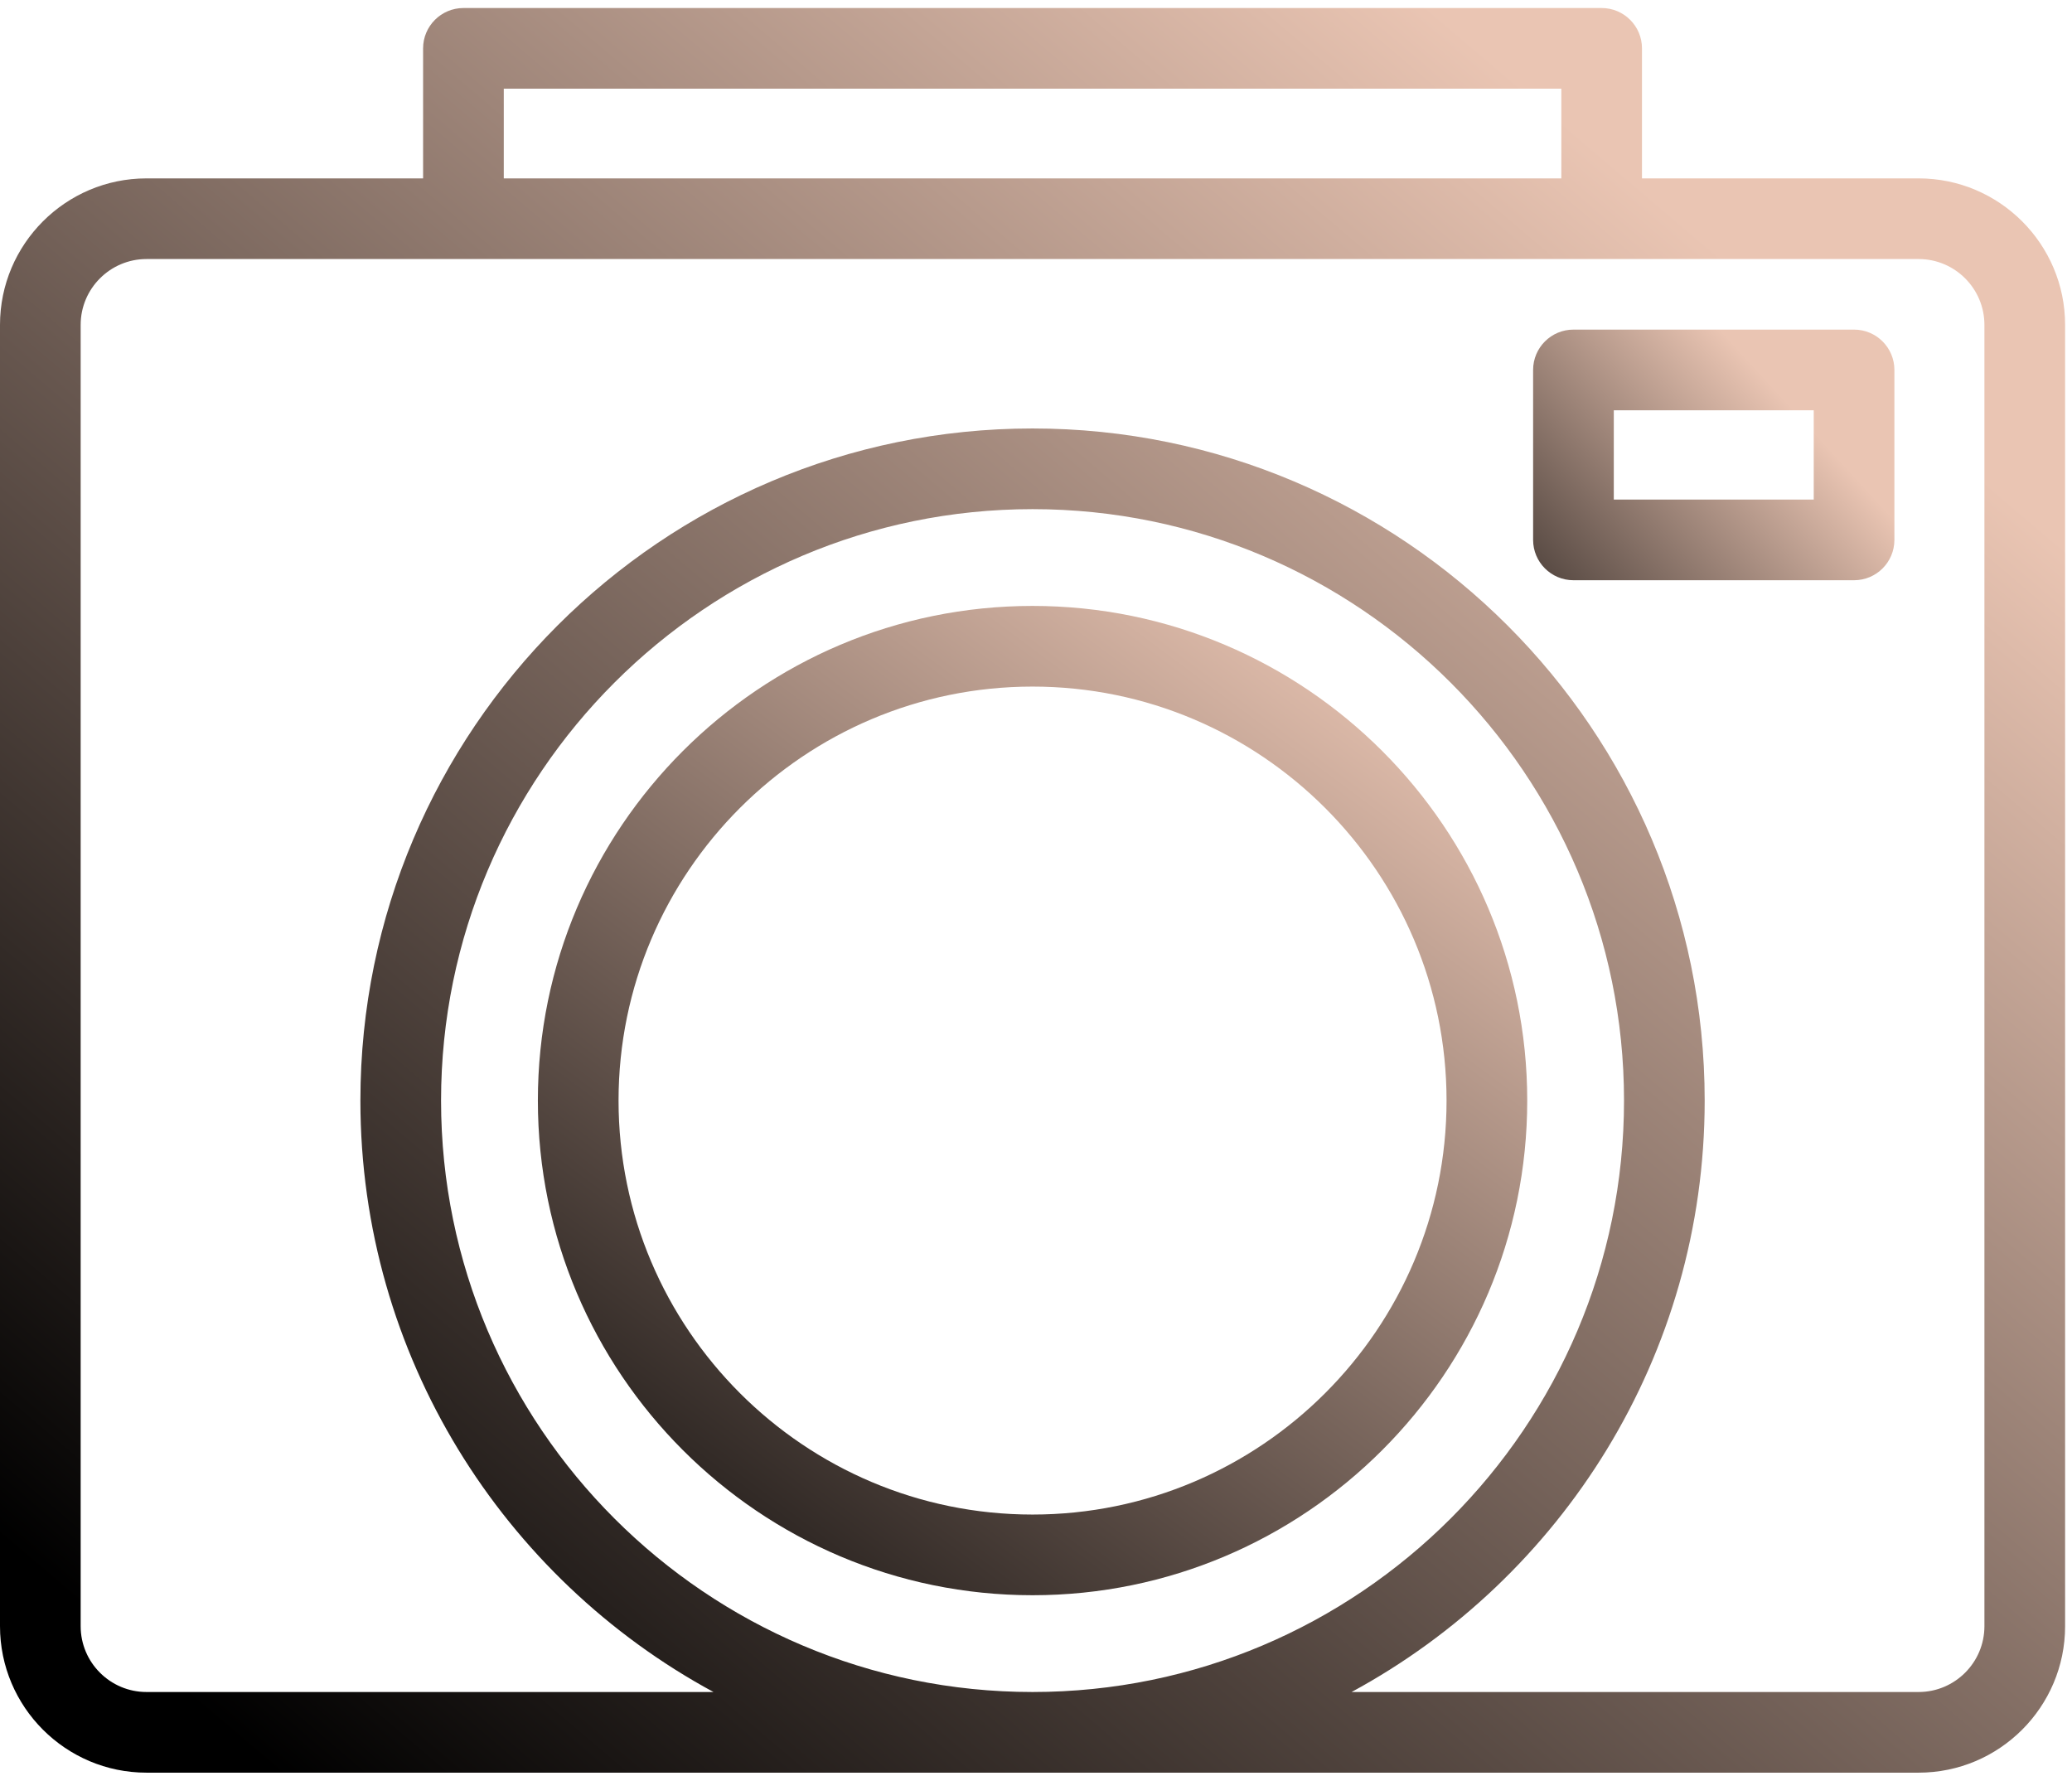
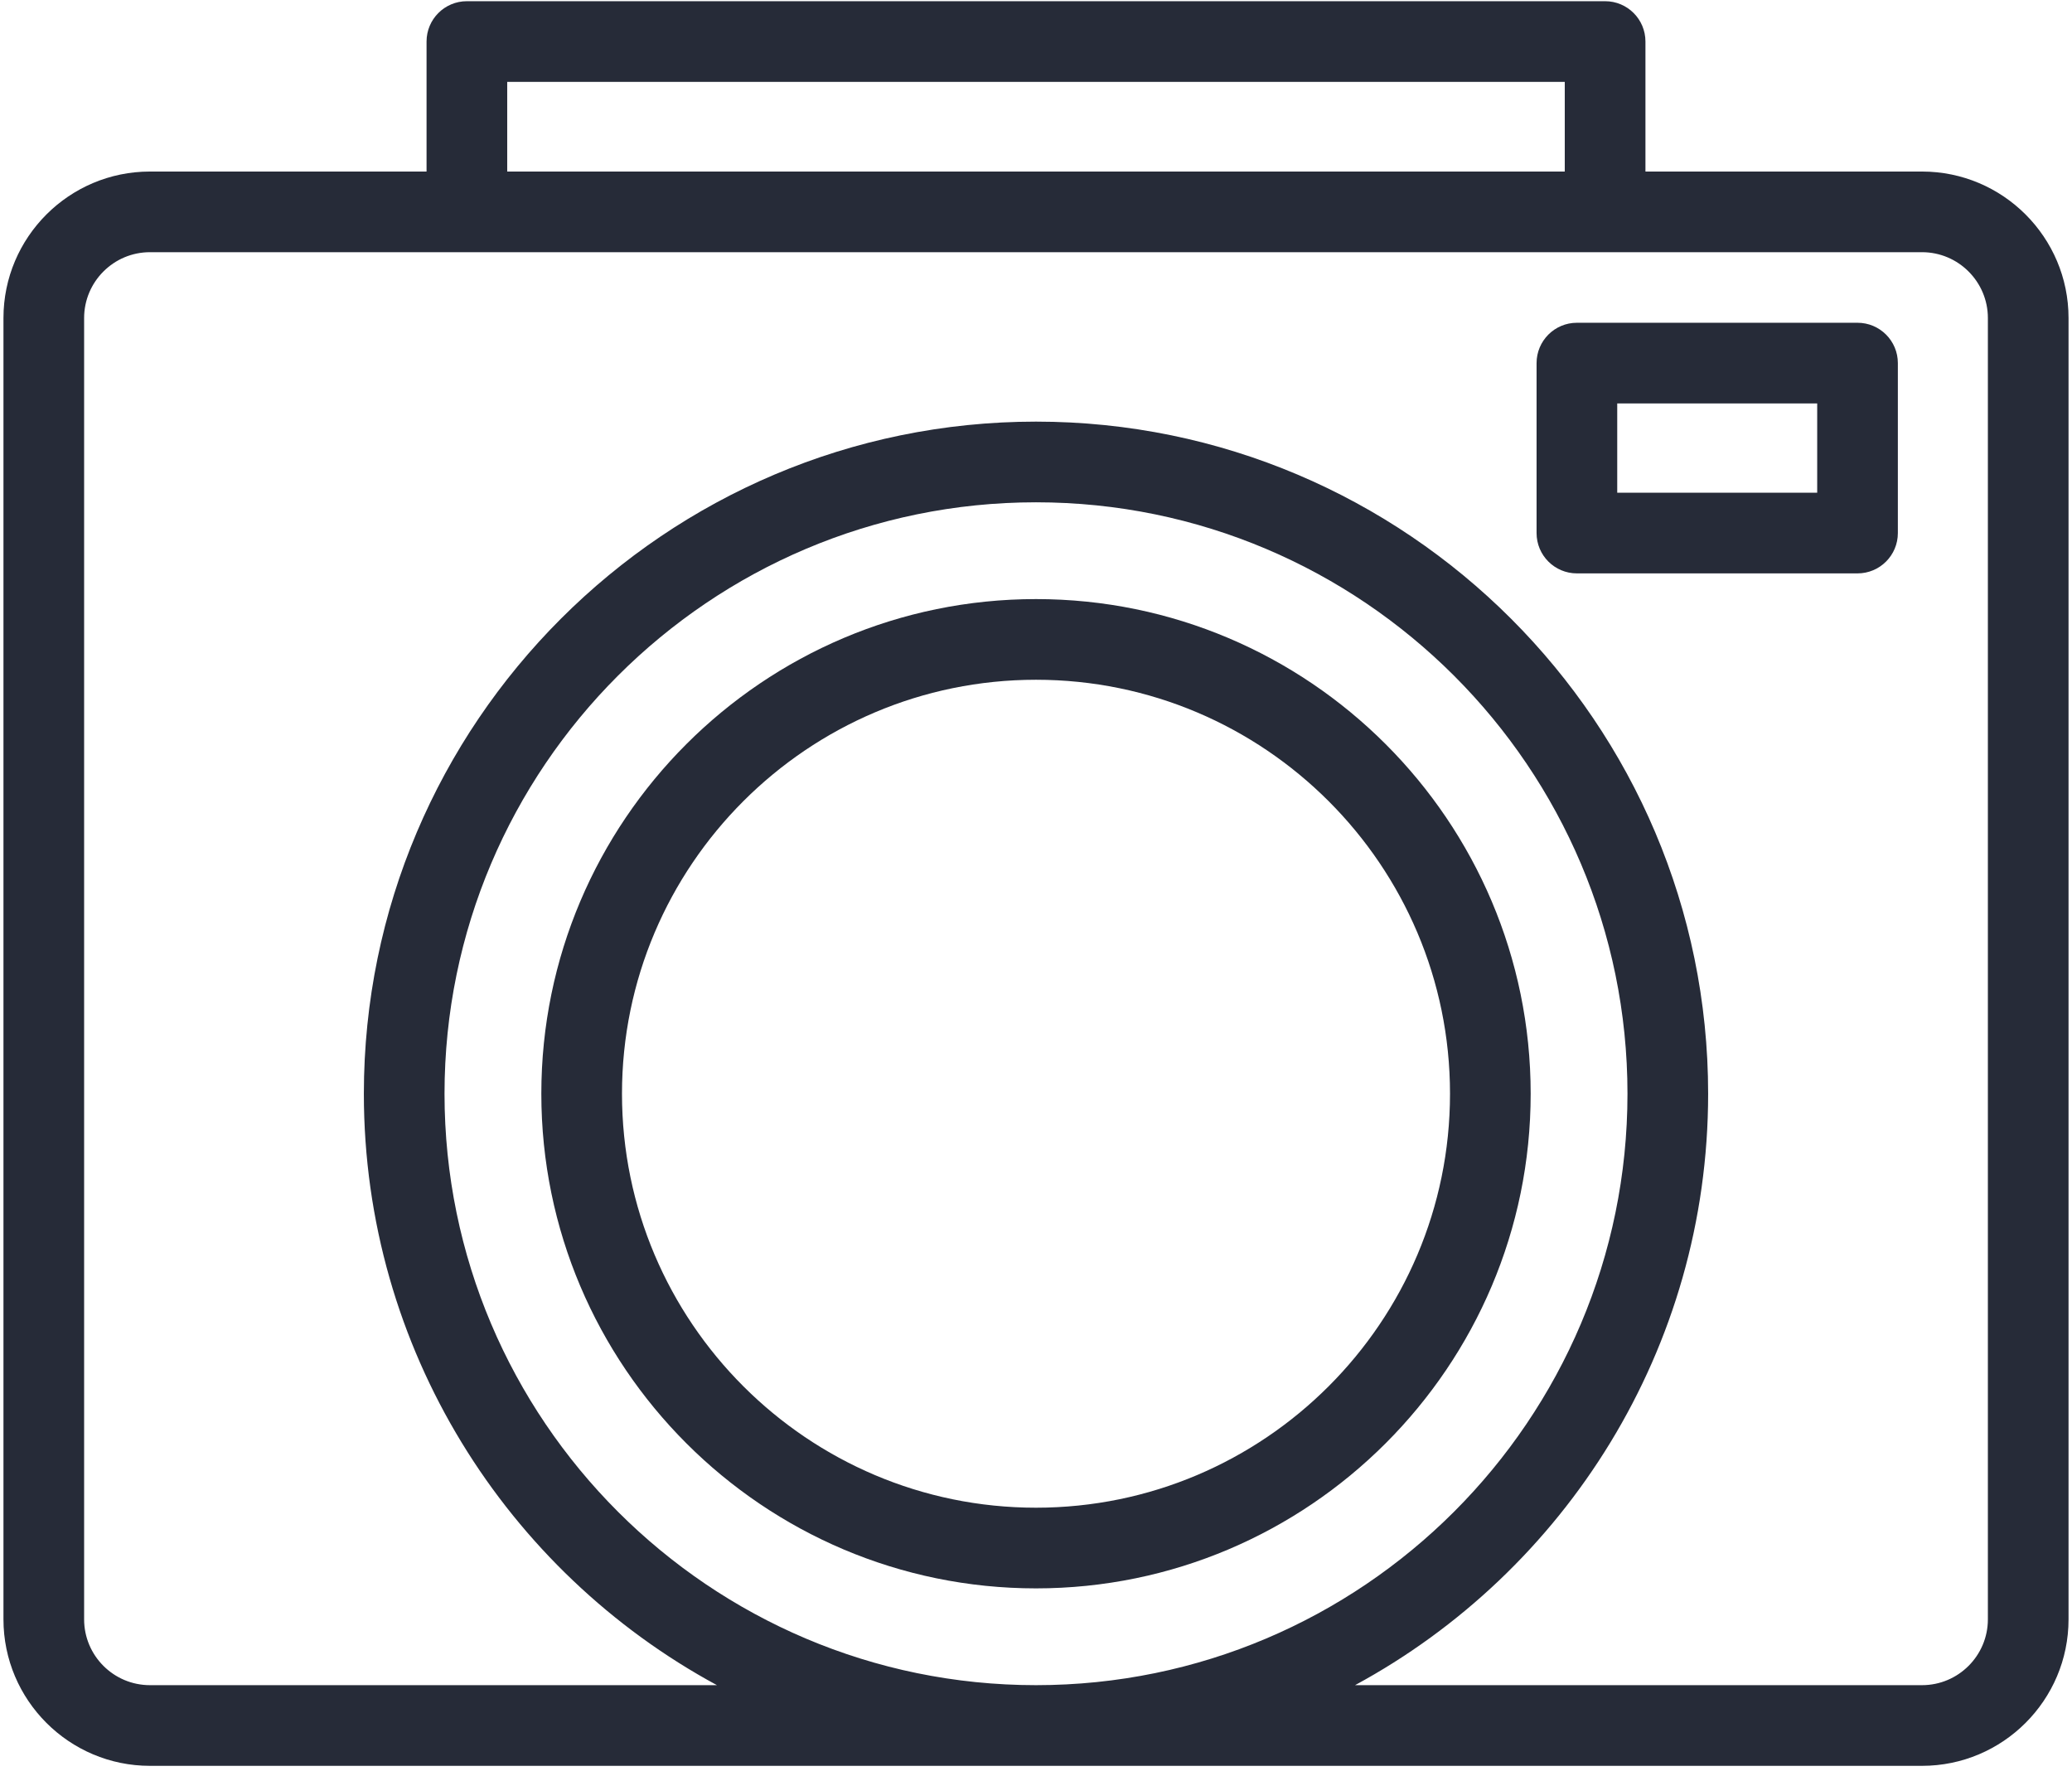
<svg xmlns="http://www.w3.org/2000/svg" width="112" height="96" viewBox="0 0 112 96" fill="none">
-   <path d="M103.708 9.643H88.756V2.615C88.756 1.411 87.78 0.434 86.576 0.434H25.051C23.847 0.434 22.87 1.411 22.87 2.615V9.643H7.919C3.552 9.643 0 13.195 0 17.562V87.907C0 92.274 3.552 95.826 7.919 95.826H103.708C108.074 95.826 111.627 92.274 111.627 87.907V17.562C111.627 13.195 108.074 9.643 103.708 9.643ZM27.231 4.795H84.396V9.643H27.231V4.795ZM107.266 87.907C107.266 89.87 105.67 91.466 103.708 91.466H73.059C84.415 85.316 92.145 73.291 92.145 59.494C92.145 39.461 75.847 23.162 55.813 23.162C35.779 23.162 19.481 39.461 19.481 59.494C19.481 73.29 27.211 85.316 38.567 91.466H7.919C5.957 91.466 4.36 89.87 4.36 87.907V17.562C4.36 15.6 5.957 14.003 7.919 14.003H103.708C105.67 14.003 107.266 15.599 107.266 17.562V87.907H107.266ZM55.813 91.466C38.184 91.466 23.841 77.124 23.841 59.494C23.841 41.865 38.184 27.523 55.813 27.523C73.443 27.523 87.785 41.865 87.785 59.494C87.785 77.124 73.442 91.466 55.813 91.466Z" fill="url(#paint0_linear)" />
-   <path d="M55.813 32.755C41.069 32.755 29.074 44.75 29.074 59.494C29.074 74.238 41.069 86.234 55.813 86.234C70.558 86.234 82.553 74.238 82.553 59.494C82.553 44.75 70.558 32.755 55.813 32.755ZM55.813 81.873C43.474 81.873 33.435 71.834 33.435 59.494C33.435 47.154 43.474 37.115 55.813 37.115C68.153 37.115 78.192 47.154 78.192 59.494C78.192 71.834 68.153 81.873 55.813 81.873Z" fill="url(#paint1_linear)" />
-   <path d="M100.22 17.818H85.052C83.848 17.818 82.871 18.794 82.871 19.998V29.186C82.871 30.39 83.848 31.366 85.052 31.366H100.22C101.424 31.366 102.4 30.39 102.4 29.186V19.998C102.4 18.794 101.424 17.818 100.22 17.818ZM98.04 27.006H87.232V22.178H98.04V27.006Z" fill="url(#paint2_linear)" />
-   <defs>
-     <linearGradient id="paint0_linear" x1="88.213" y1="9.604" x2="14.905" y2="95.826" gradientUnits="userSpaceOnUse">
-       <stop stop-color="#EAC5B3" />
-       <stop offset="1" />
-     </linearGradient>
-     <linearGradient id="paint1_linear" x1="73.028" y1="32.755" x2="29.074" y2="91.814" gradientUnits="userSpaceOnUse">
-       <stop stop-color="#EAC5B3" />
-       <stop offset="1" />
-     </linearGradient>
-     <linearGradient id="paint2_linear" x1="95.544" y1="20.601" x2="76.693" y2="37.88" gradientUnits="userSpaceOnUse">
-       <stop stop-color="#EAC5B3" />
-       <stop offset="1" />
-     </linearGradient>
-   </defs>
+   <path d="M103.894 9.273H88.943V2.245C88.943 1.041 87.967 0.065 86.763 0.065H25.237C24.033 0.065 23.057 1.041 23.057 2.245V9.273H8.105C3.739 9.273 0.187 12.825 0.187 17.192V87.538C0.187 91.904 3.739 95.457 8.105 95.457H103.894C108.261 95.457 111.813 91.904 111.813 87.538V17.192C111.813 12.825 108.261 9.273 103.894 9.273ZM27.417 4.425H84.582V9.273H27.417V4.425ZM107.453 87.538C107.453 89.5 105.856 91.096 103.894 91.096H73.246C84.602 84.946 92.332 72.921 92.332 59.124C92.332 39.091 76.033 22.792 56 22.792C35.966 22.792 19.668 39.091 19.668 59.124C19.668 72.921 27.397 84.946 38.754 91.096H8.105C6.143 91.096 4.547 89.5 4.547 87.538V17.192C4.547 15.23 6.143 13.633 8.105 13.633H103.894C105.856 13.633 107.453 15.23 107.453 17.192V87.538H107.453ZM56 91.096C38.371 91.096 24.028 76.754 24.028 59.124C24.028 41.495 38.37 27.153 56 27.153C73.629 27.153 87.972 41.495 87.972 59.124C87.972 76.754 73.629 91.096 56 91.096Z" fill="#262B38" />
+   <path d="M56 32.385C41.256 32.385 29.261 44.38 29.261 59.124C29.261 73.868 41.256 85.864 56 85.864C70.744 85.864 82.739 73.868 82.739 59.124C82.739 44.38 70.744 32.385 56 32.385ZM56 81.503C43.66 81.503 33.621 71.464 33.621 59.124C33.621 46.785 43.66 36.746 56 36.746C68.34 36.746 78.379 46.785 78.379 59.124C78.379 71.464 68.34 81.503 56 81.503Z" fill="#262B38" />
+   <path d="M100.407 17.448H85.238C84.034 17.448 83.058 18.424 83.058 19.629V28.816C83.058 30.02 84.034 30.996 85.238 30.996H100.407C101.611 30.996 102.587 30.02 102.587 28.816V19.629C102.587 18.424 101.611 17.448 100.407 17.448ZM98.227 26.636H87.418V21.809H98.227V26.636Z" fill="#262B38" />
</svg>
